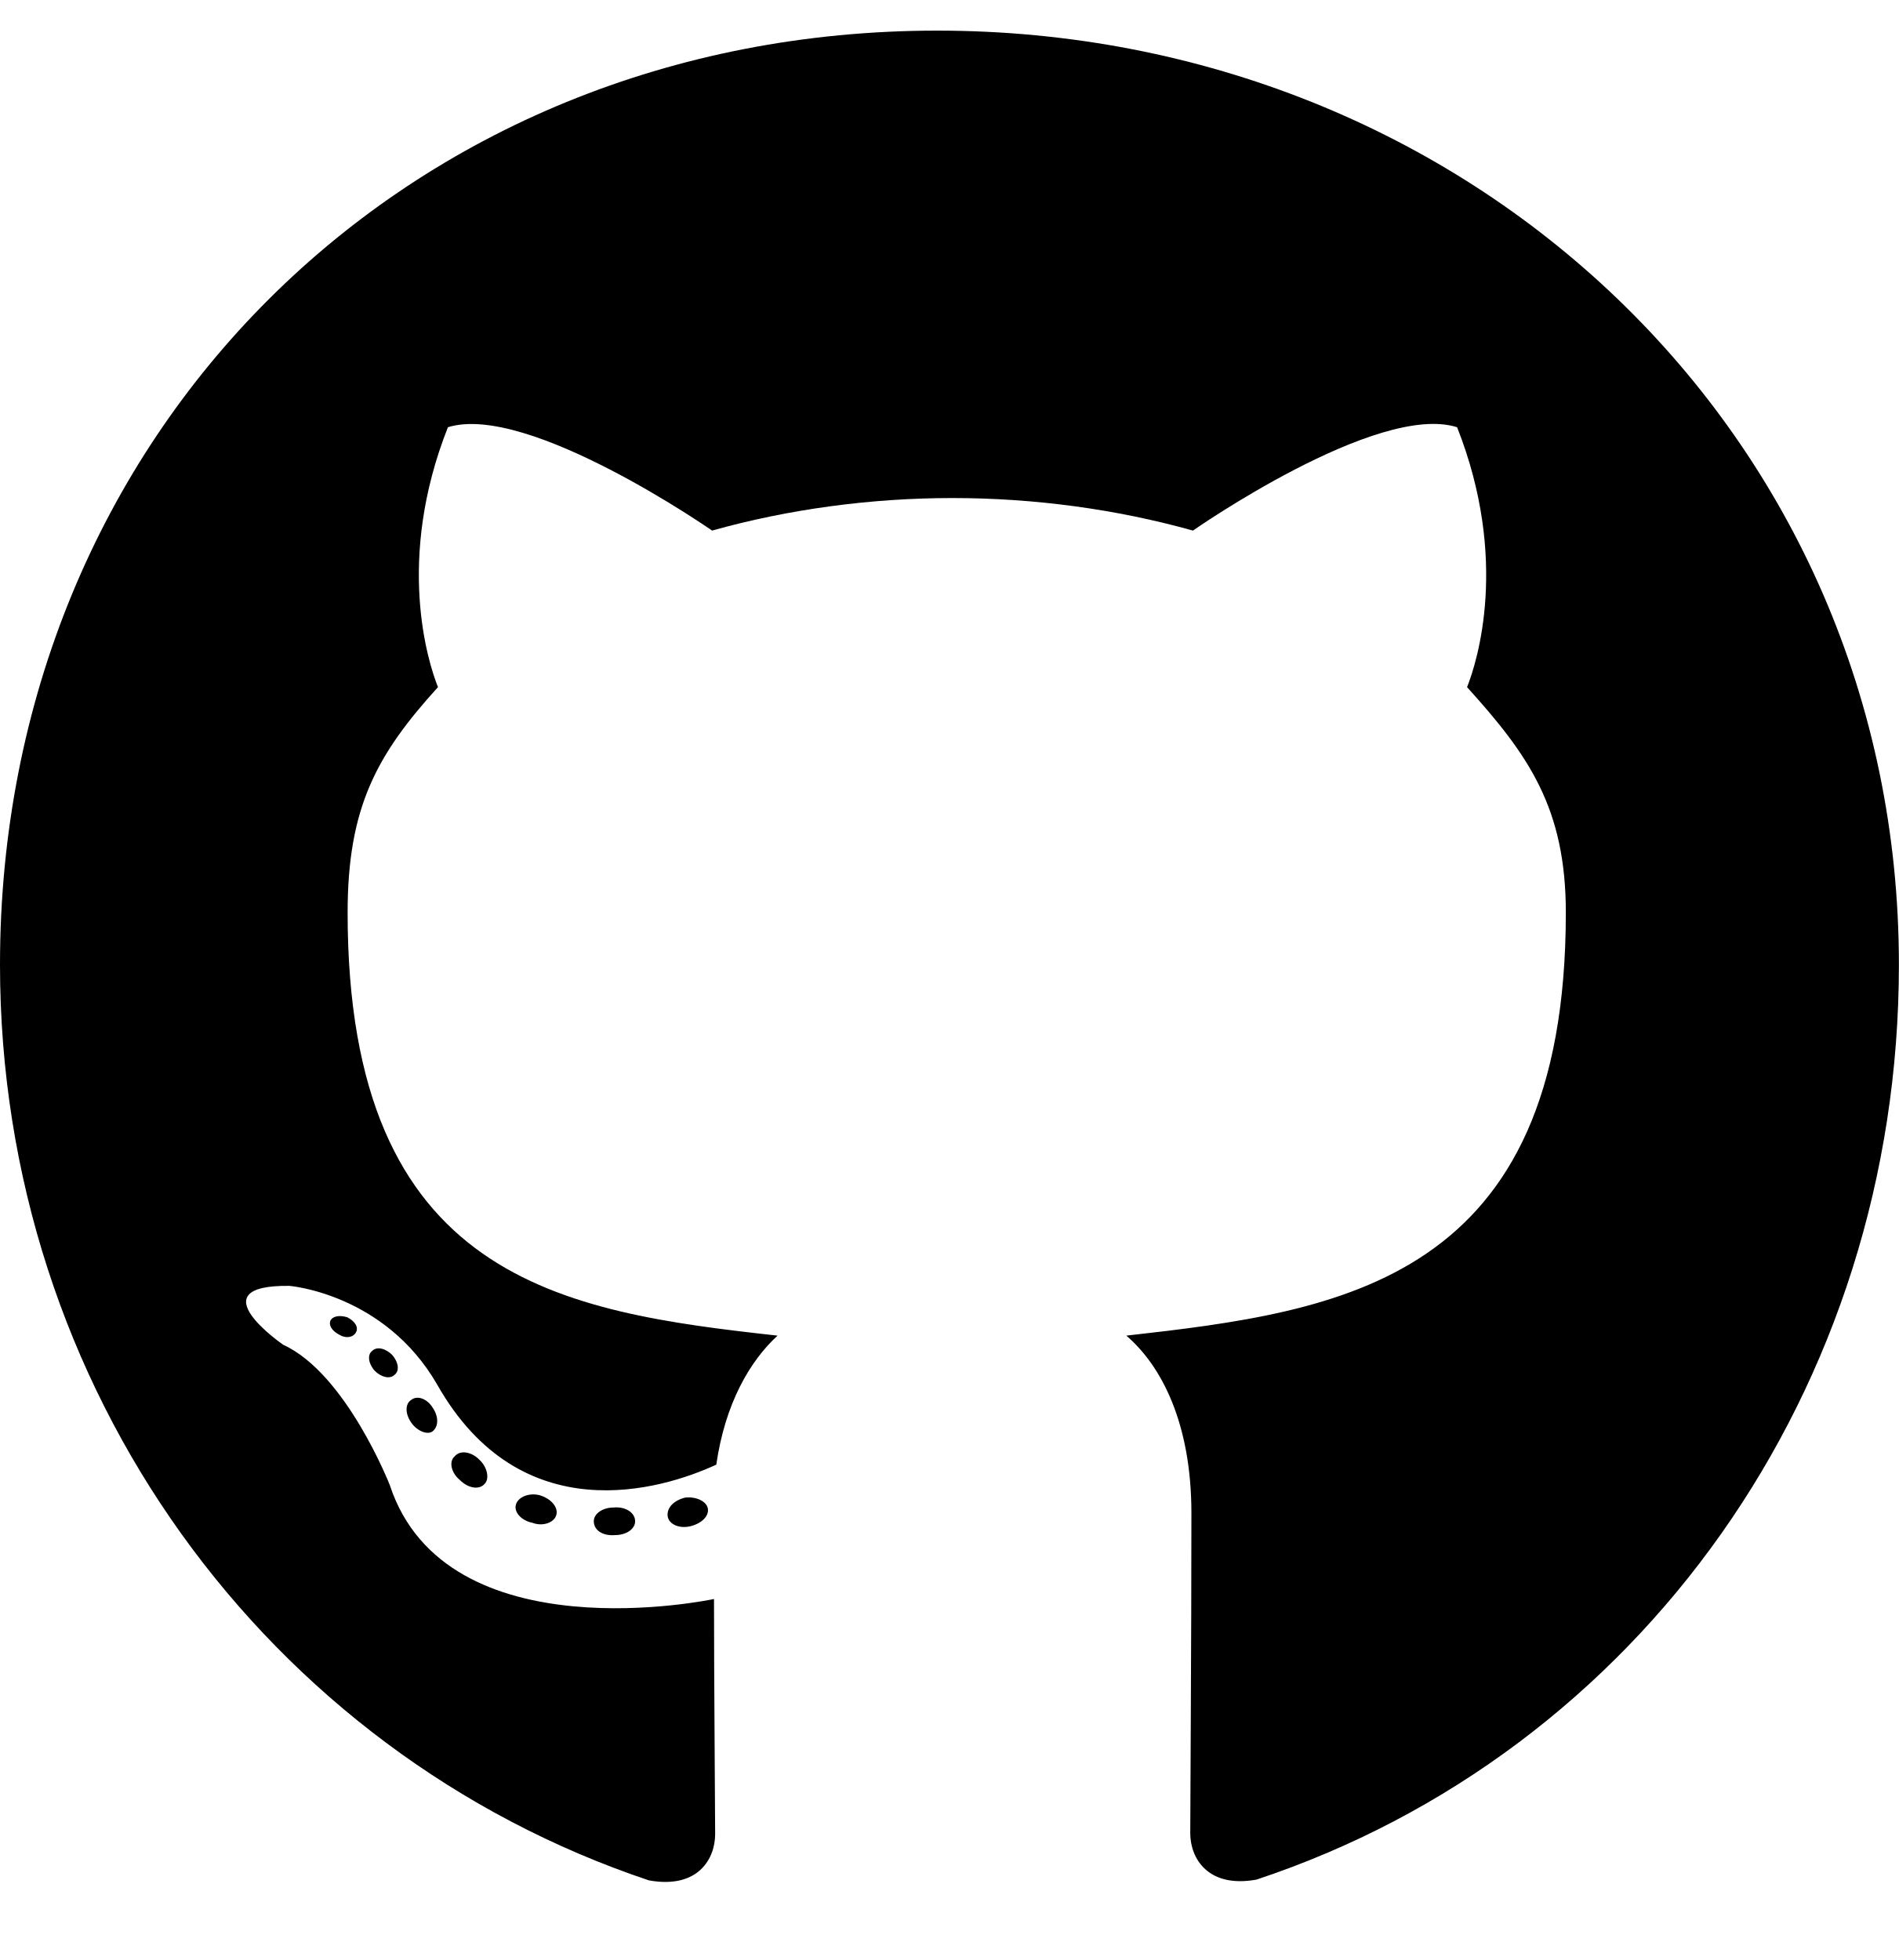
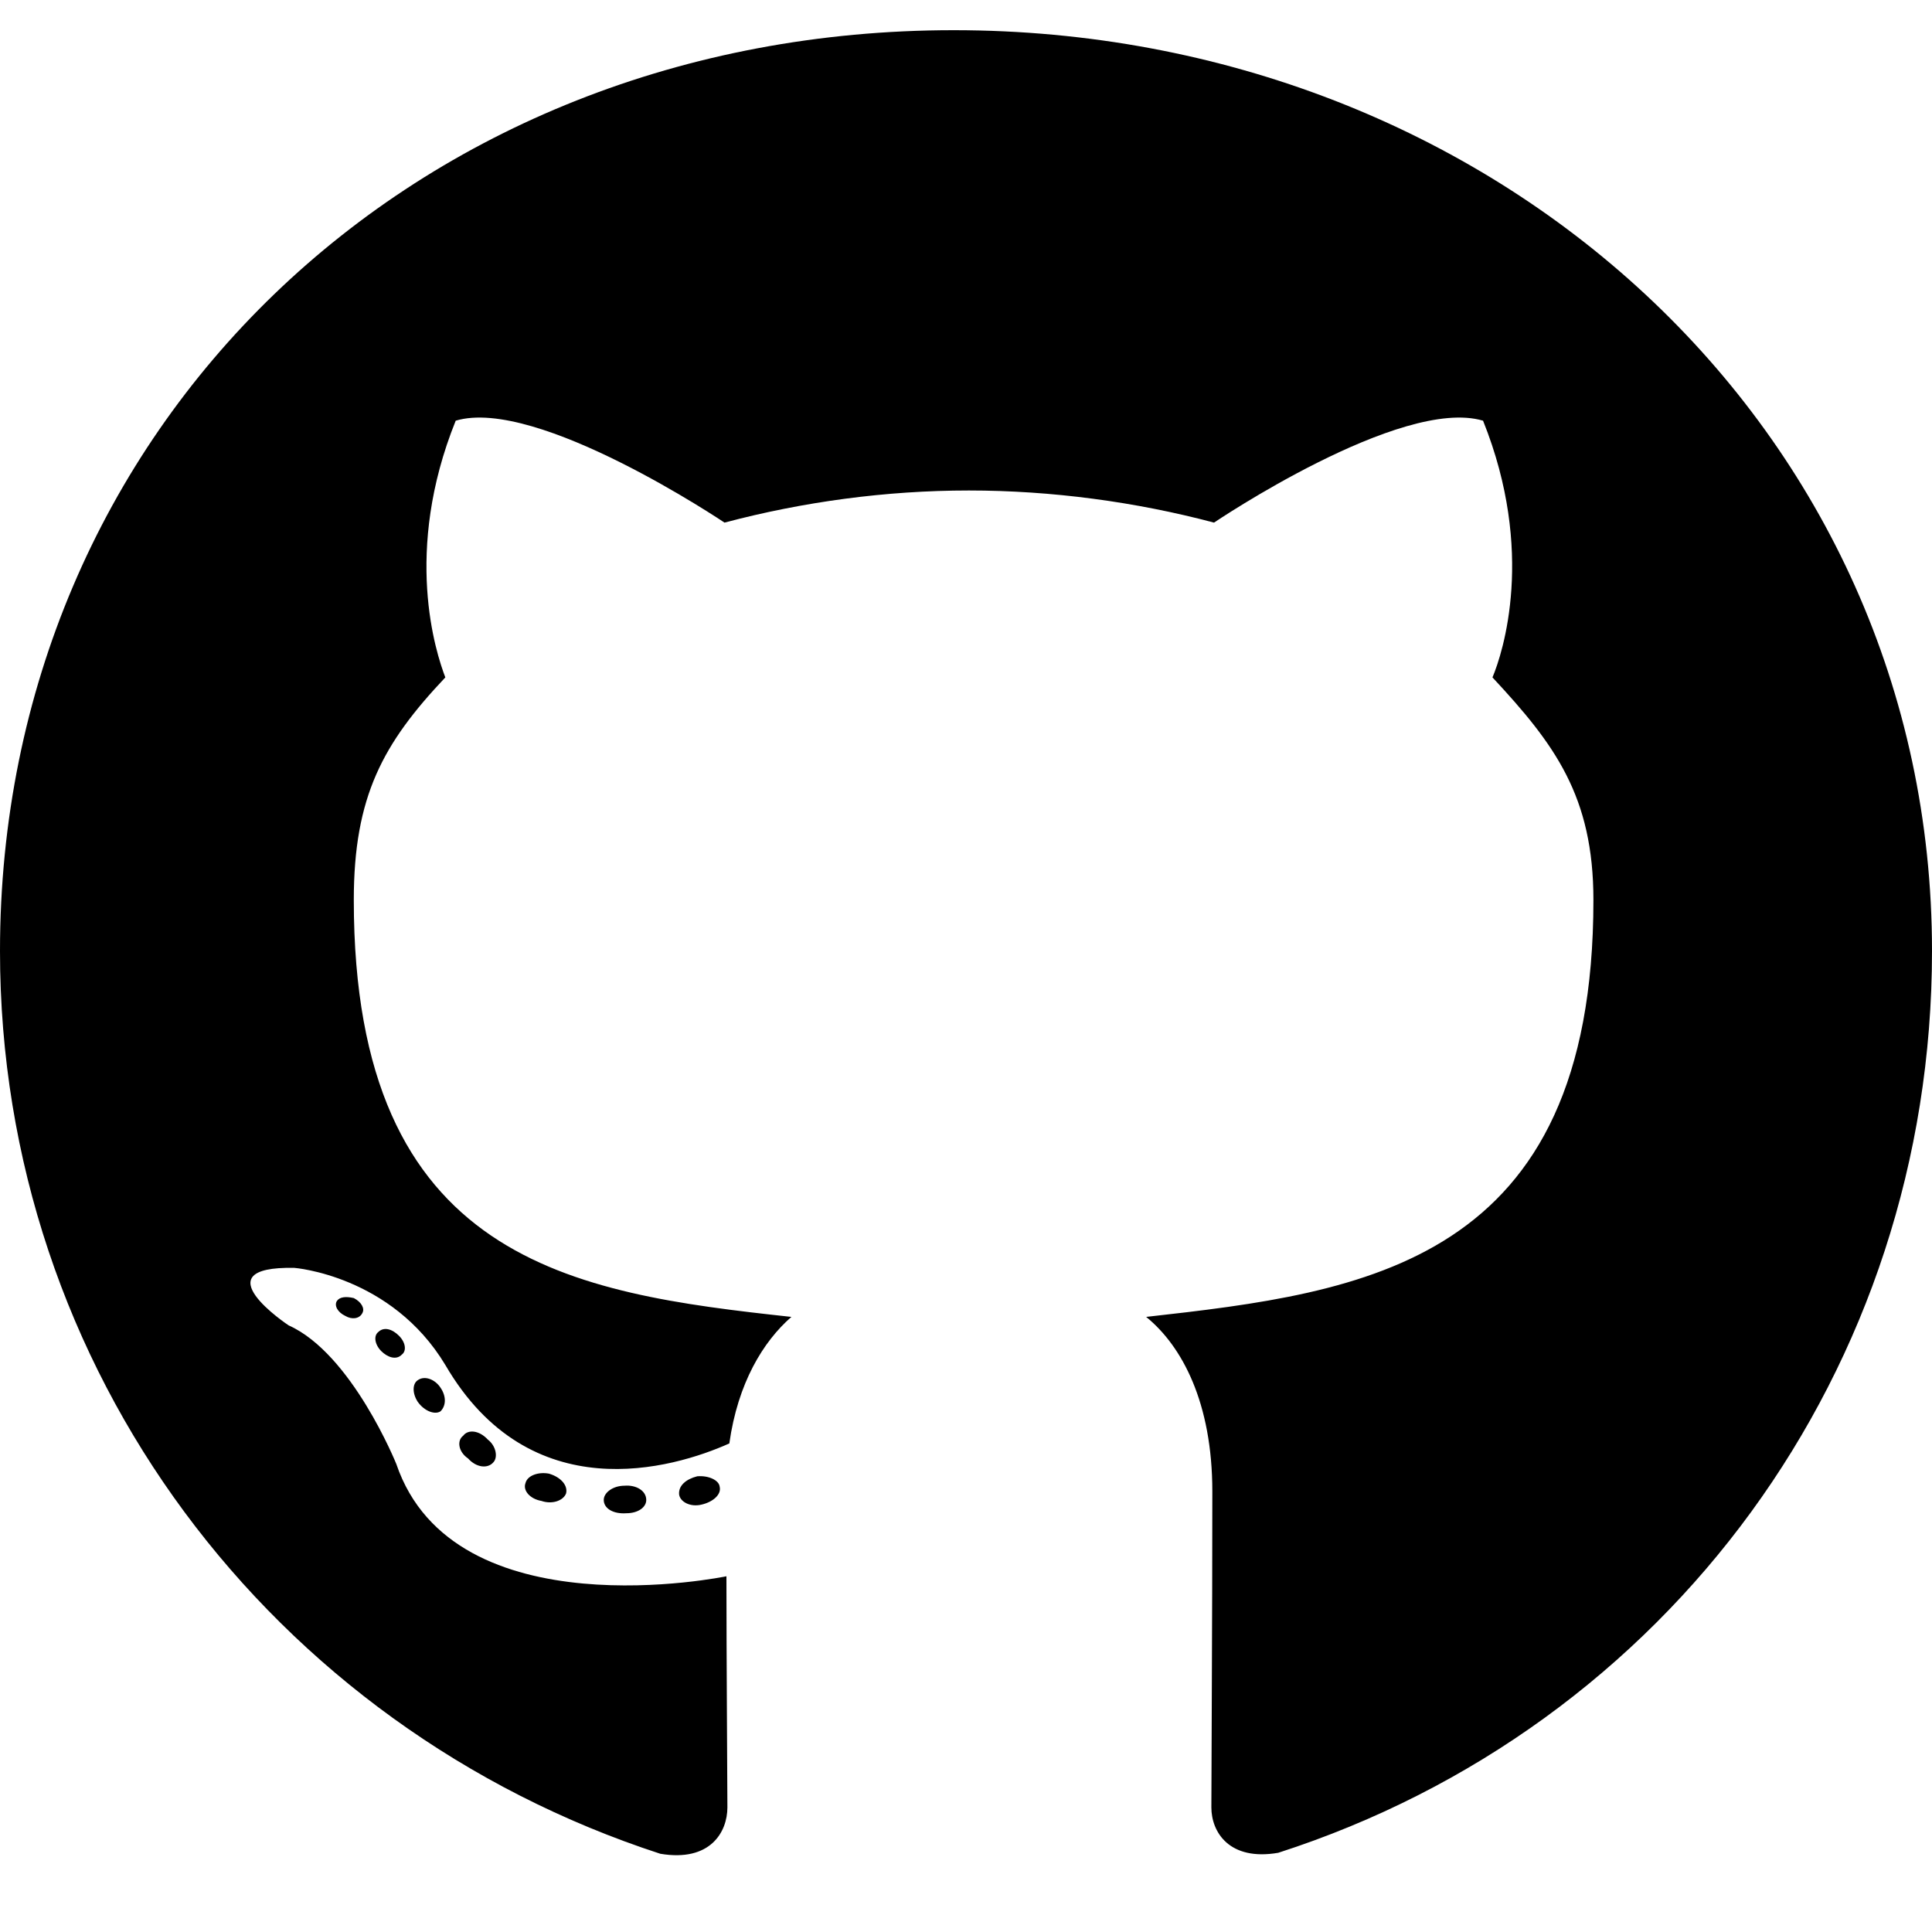
- <svg xmlns="http://www.w3.org/2000/svg" viewBox="0 0 496 512">
-   <path d="M165.9 397.4c0 2-2.3 3.6-5.2 3.6-3.3 .3-5.6-1.3-5.6-3.6 0-2 2.3-3.6 5.2-3.6 3-.3 5.6 1.3 5.6 3.6zm-31.1-4.5c-.7 2 1.3 4.3 4.3 4.9 2.6 1 5.6 0 6.2-2s-1.3-4.3-4.3-5.2c-2.6-.7-5.5 .3-6.2 2.3zm44.2-1.7c-2.9 .7-4.9 2.6-4.6 4.9 .3 2 2.9 3.3 5.9 2.6 2.9-.7 4.9-2.6 4.6-4.6-.3-1.9-3-3.2-5.9-2.9zM244.8 8C106.1 8 0 113.3 0 252c0 110.9 69.8 205.8 169.5 239.2 12.8 2.3 17.3-5.6 17.3-12.1 0-6.2-.3-40.4-.3-61.4 0 0-70 15-84.7-29.8 0 0-11.4-29.1-27.8-36.6 0 0-22.9-15.7 1.6-15.4 0 0 24.9 2 38.6 25.8 21.9 38.6 58.6 27.5 72.9 20.9 2.3-16 8.8-27.1 16-33.7-55.9-6.2-112.3-14.3-112.3-110.5 0-27.5 7.6-41.3 23.6-58.9-2.6-6.5-11.1-33.3 2.6-67.9 20.9-6.5 69 27 69 27 20-5.6 41.5-8.5 62.8-8.5s42.8 2.9 62.8 8.5c0 0 48.1-33.6 69-27 13.7 34.7 5.2 61.4 2.6 67.9 16 17.7 25.8 31.5 25.8 58.9 0 96.5-58.9 104.2-114.8 110.5 9.2 7.9 17 22.9 17 46.4 0 33.7-.3 75.4-.3 83.6 0 6.5 4.6 14.4 17.3 12.1C428.2 457.8 496 362.9 496 252 496 113.3 383.5 8 244.8 8zM97.2 352.9c-1.3 1-1 3.3 .7 5.2 1.6 1.6 3.9 2.3 5.2 1 1.3-1 1-3.3-.7-5.2-1.6-1.6-3.9-2.3-5.2-1zm-10.8-8.1c-.7 1.3 .3 2.9 2.3 3.9 1.6 1 3.6 .7 4.3-.7 .7-1.3-.3-2.9-2.3-3.9-2-.6-3.6-.3-4.3 .7zm32.4 35.6c-1.6 1.3-1 4.3 1.3 6.2 2.3 2.3 5.2 2.6 6.5 1 1.3-1.3 .7-4.3-1.3-6.2-2.2-2.3-5.2-2.6-6.5-1zm-11.4-14.7c-1.6 1-1.6 3.6 0 5.9 1.6 2.3 4.3 3.3 5.6 2.3 1.6-1.3 1.6-3.9 0-6.2-1.4-2.3-4-3.3-5.6-2z" />
+ <svg xmlns="http://www.w3.org/2000/svg" width="8px" height="8px" viewBox="0 0 8 8" version="1.1">
+   <g id="surface1">
+     <path style=" stroke:none;fill-rule:nonzero;fill:rgb(0%,0%,0%);fill-opacity:1;" d="M 2.676 6.211 C 2.676 6.242 2.641 6.266 2.594 6.266 C 2.539 6.27 2.5 6.246 2.5 6.211 C 2.5 6.18 2.539 6.152 2.586 6.152 C 2.633 6.148 2.676 6.172 2.676 6.211 Z M 2.176 6.141 C 2.164 6.172 2.195 6.207 2.242 6.215 C 2.285 6.23 2.332 6.215 2.344 6.184 C 2.352 6.152 2.324 6.117 2.273 6.102 C 2.23 6.094 2.184 6.109 2.176 6.141 Z M 2.887 6.113 C 2.84 6.125 2.809 6.152 2.812 6.188 C 2.816 6.219 2.859 6.242 2.906 6.23 C 2.953 6.219 2.988 6.188 2.98 6.156 C 2.977 6.129 2.934 6.109 2.887 6.113 Z M 3.949 0.125 C 1.711 0.125 0 1.77 0 3.938 C 0 5.672 1.125 7.152 2.734 7.676 C 2.941 7.711 3.012 7.586 3.012 7.484 C 3.012 7.391 3.008 6.855 3.008 6.527 C 3.008 6.527 1.879 6.762 1.641 6.062 C 1.641 6.062 1.457 5.605 1.195 5.488 C 1.195 5.488 0.824 5.242 1.219 5.25 C 1.219 5.25 1.621 5.281 1.844 5.652 C 2.195 6.254 2.785 6.082 3.02 5.977 C 3.055 5.727 3.16 5.555 3.277 5.453 C 2.375 5.355 1.465 5.227 1.465 3.727 C 1.465 3.297 1.586 3.078 1.844 2.805 C 1.805 2.703 1.668 2.285 1.887 1.742 C 2.223 1.641 3 2.164 3 2.164 C 3.324 2.078 3.668 2.031 4.012 2.031 C 4.355 2.031 4.703 2.078 5.027 2.164 C 5.027 2.164 5.801 1.641 6.141 1.742 C 6.359 2.285 6.223 2.703 6.18 2.805 C 6.438 3.082 6.598 3.297 6.598 3.727 C 6.598 5.234 5.648 5.352 4.746 5.453 C 4.895 5.574 5.02 5.809 5.02 6.176 C 5.02 6.703 5.016 7.355 5.016 7.484 C 5.016 7.586 5.09 7.707 5.293 7.672 C 6.906 7.152 8 5.672 8 3.938 C 8 1.77 6.184 0.125 3.949 0.125 Z M 1.566 5.516 C 1.547 5.531 1.551 5.566 1.578 5.594 C 1.605 5.621 1.641 5.633 1.664 5.609 C 1.684 5.594 1.68 5.559 1.652 5.531 C 1.625 5.504 1.59 5.492 1.566 5.516 Z M 1.395 5.387 C 1.383 5.406 1.398 5.434 1.43 5.449 C 1.457 5.465 1.488 5.461 1.5 5.438 C 1.512 5.418 1.496 5.391 1.465 5.375 C 1.43 5.367 1.406 5.371 1.395 5.387 Z M 1.918 5.945 C 1.891 5.965 1.898 6.012 1.938 6.039 C 1.973 6.078 2.02 6.082 2.043 6.055 C 2.062 6.035 2.055 5.988 2.02 5.961 C 1.984 5.922 1.938 5.918 1.918 5.945 Z M 1.73 5.715 C 1.707 5.73 1.707 5.77 1.73 5.805 C 1.758 5.844 1.801 5.859 1.824 5.844 C 1.848 5.82 1.848 5.781 1.824 5.746 C 1.801 5.711 1.758 5.695 1.73 5.715 Z M 1.73 5.715 " />
+   </g>
</svg>
